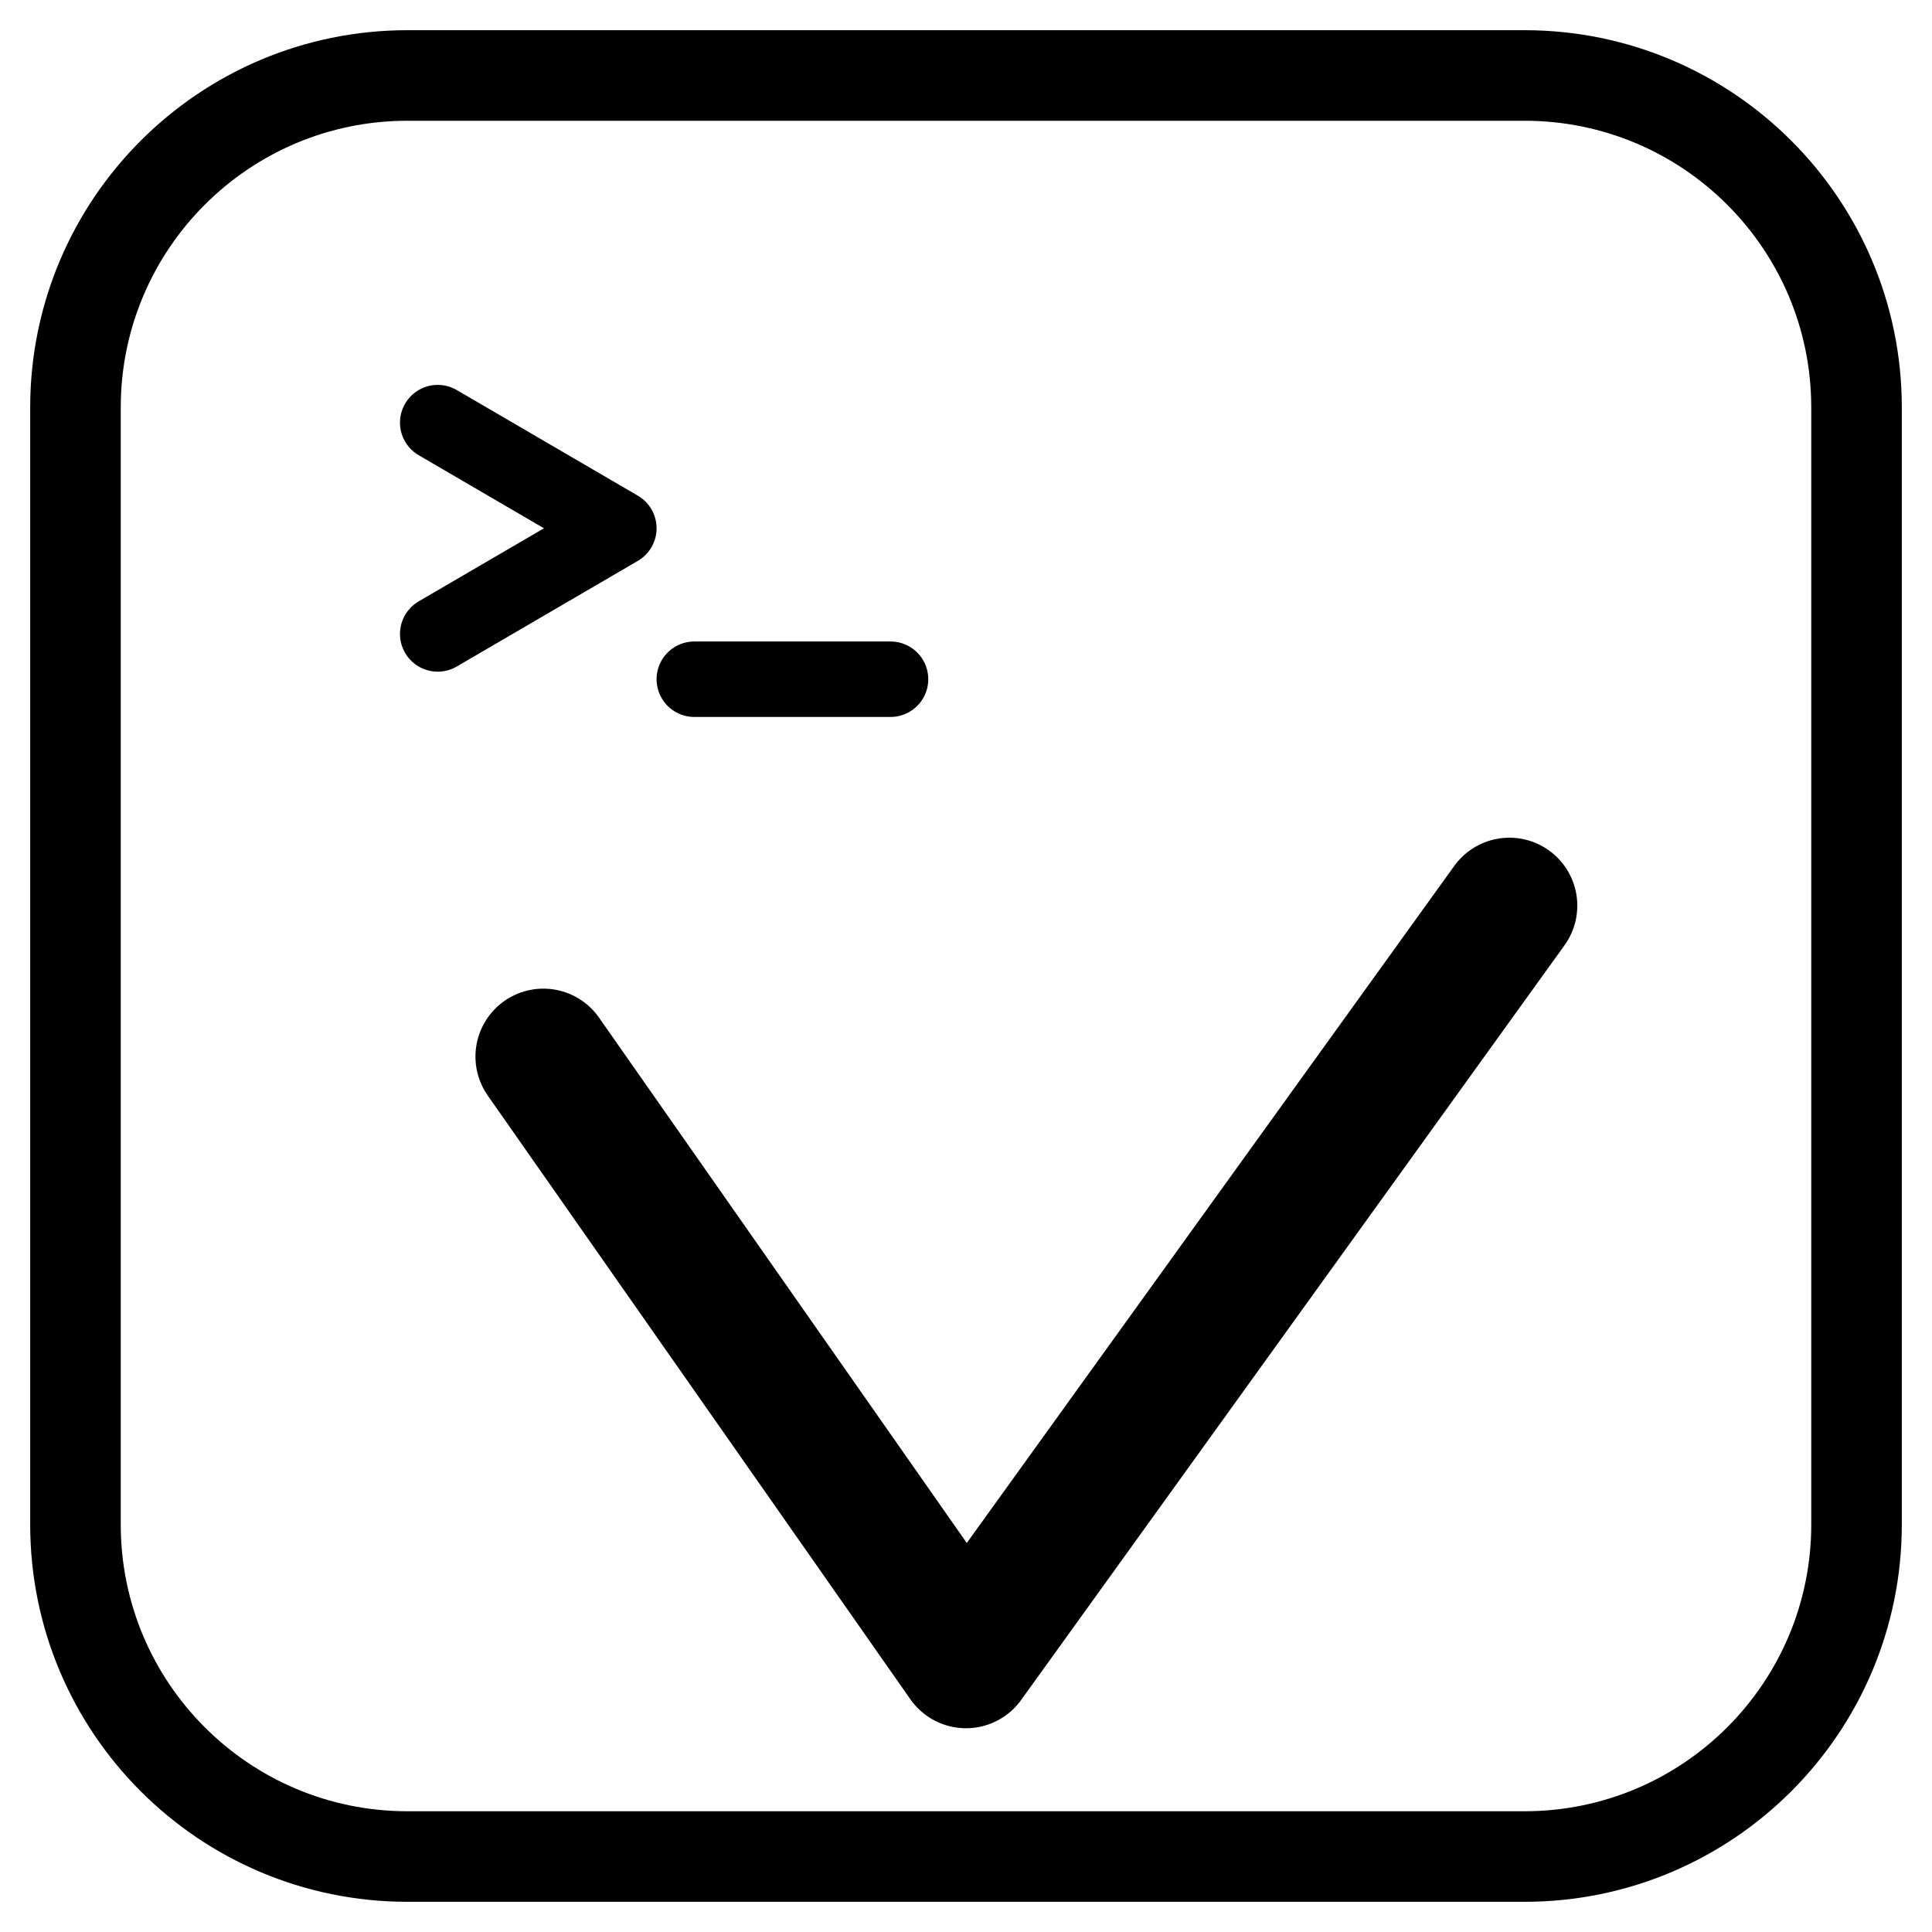
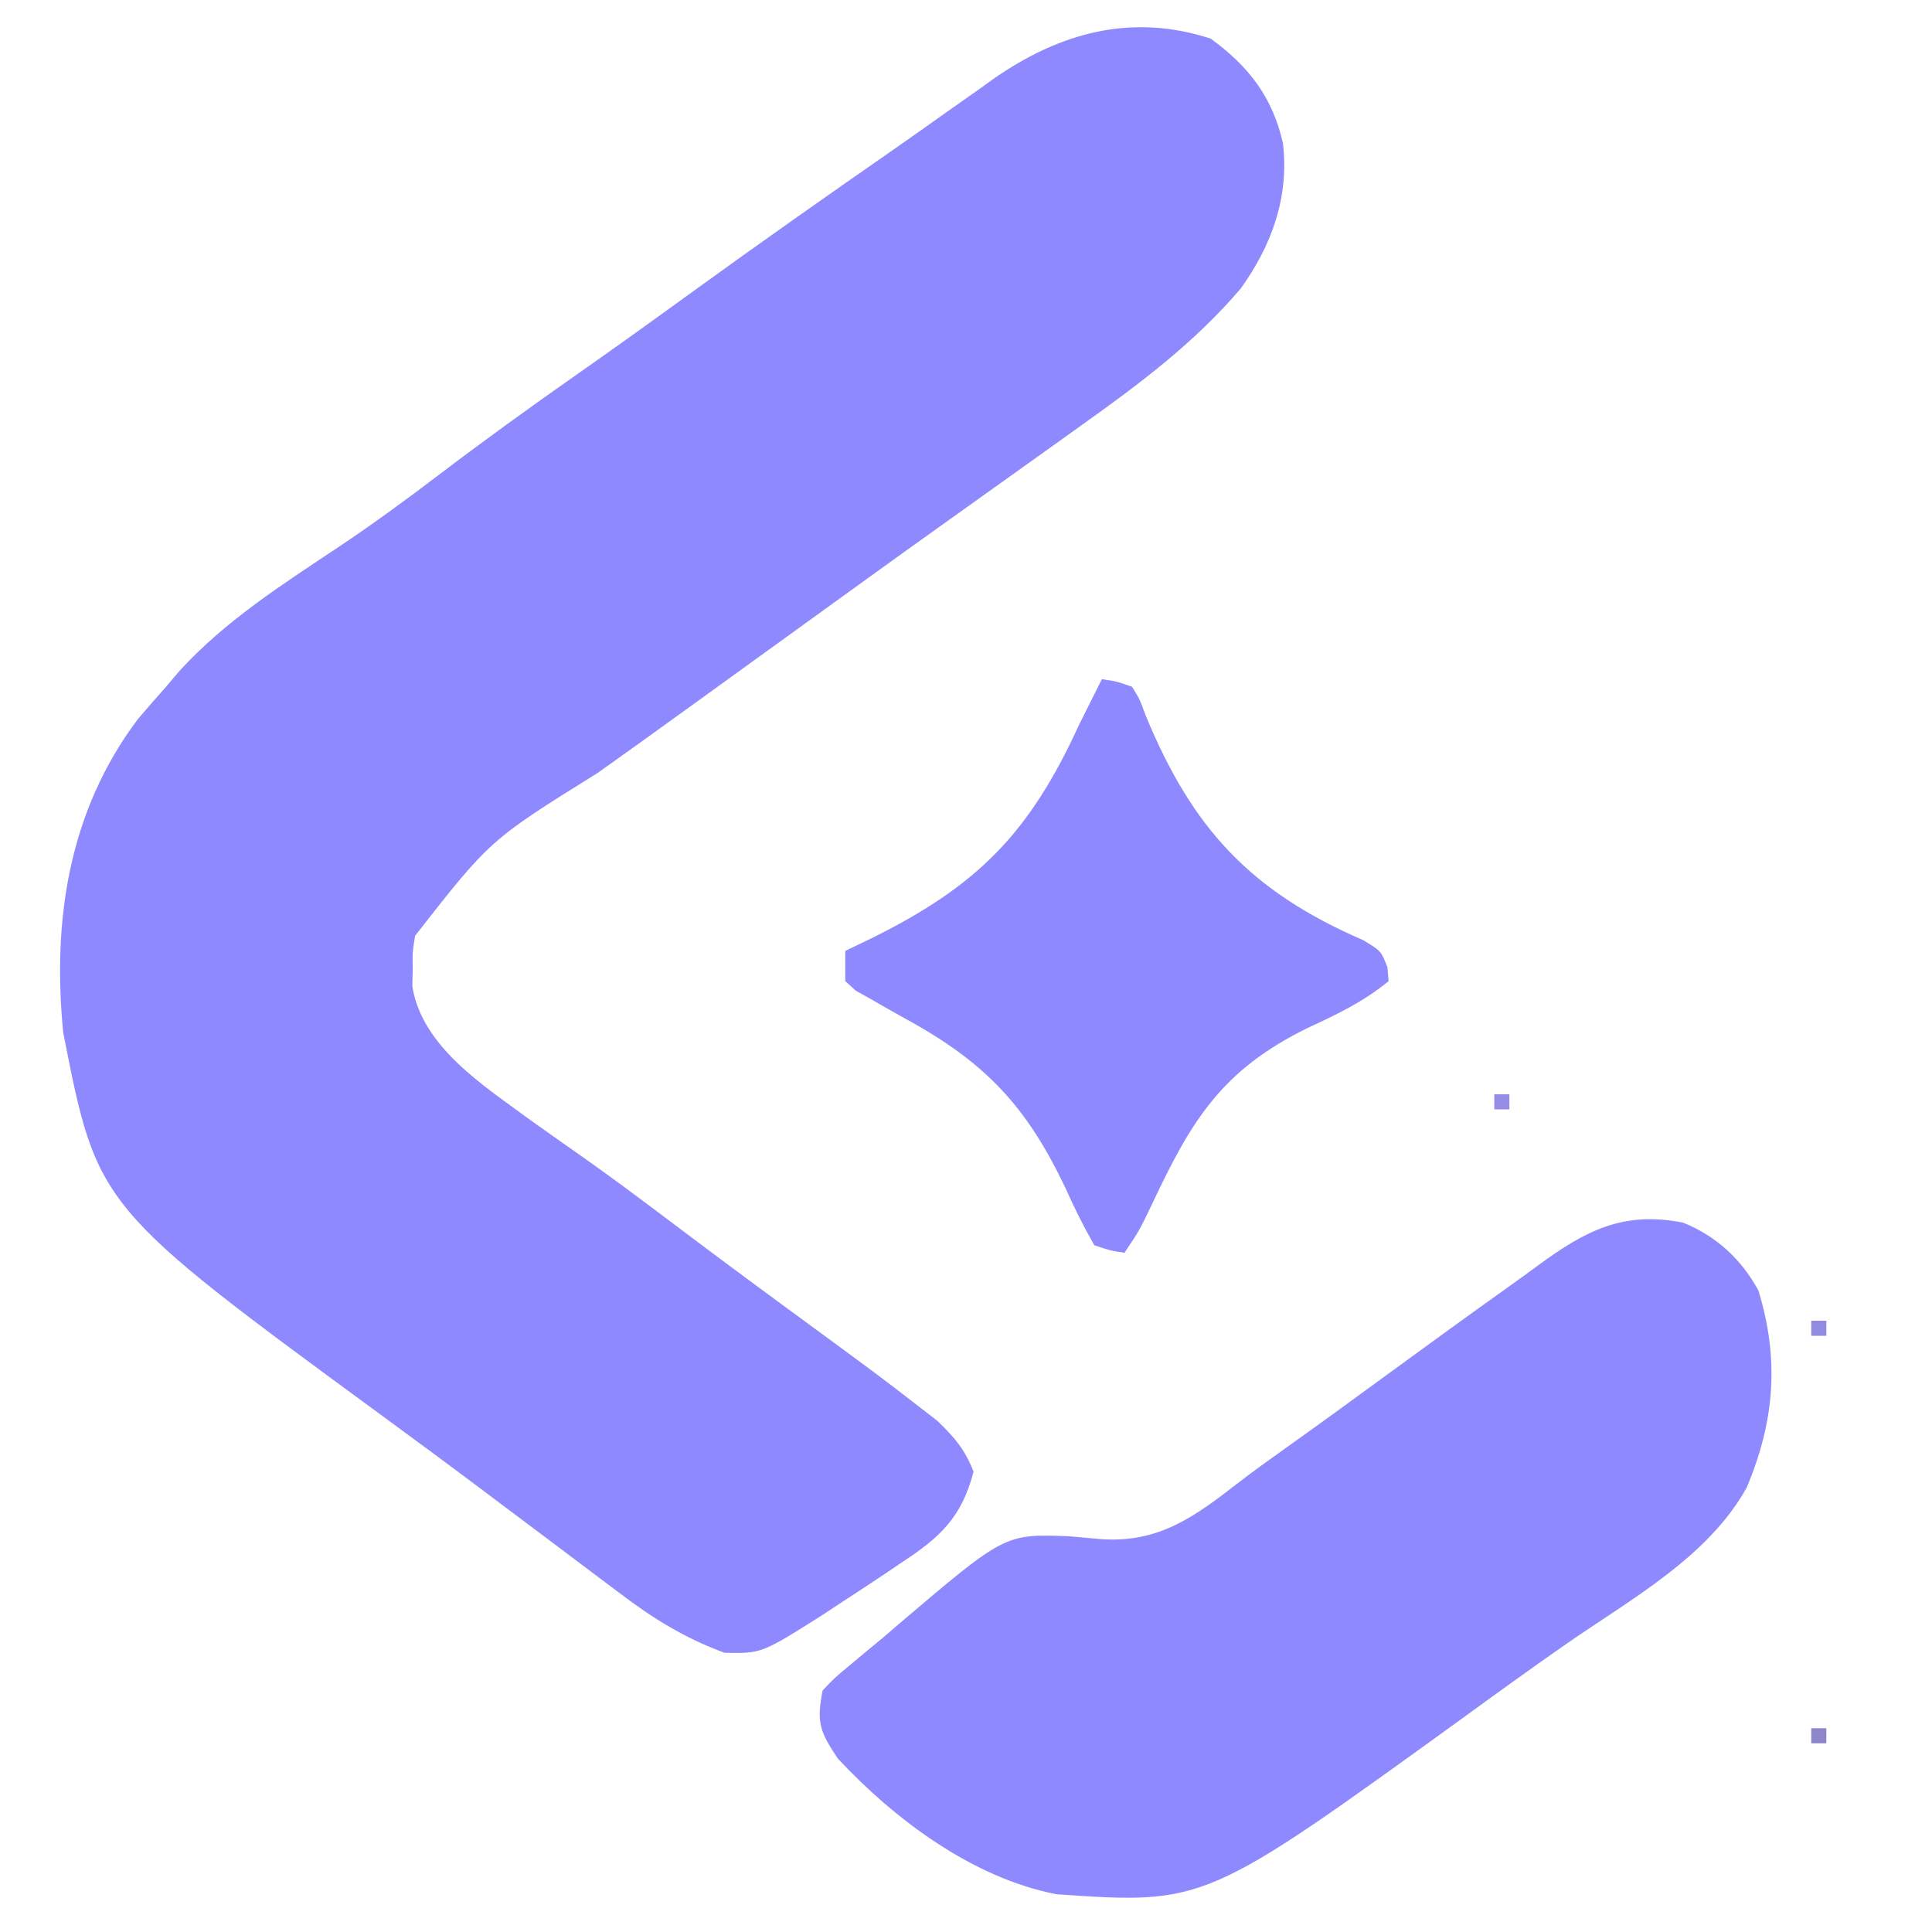
- <svg xmlns="http://www.w3.org/2000/svg" viewBox="0 0 256 256" fill="none" stroke="currentColor">
-   <rect x="10" y="10" width="236" height="236" rx="44" stroke-width="12" />
-   <polyline points="58,56 82,70 58,84" stroke-width="10" stroke-linecap="round" stroke-linejoin="round" />
-   <line x1="92" y1="90" x2="118" y2="90" stroke-width="10" stroke-linecap="round" />
-   <polyline points="72,140 128,220 200,120" stroke-width="18" stroke-linecap="round" stroke-linejoin="round" />
+ <svg xmlns="http://www.w3.org/2000/svg" version="1.1" width="256" height="256">
+   <path d="M0 0 C5.044 3.69 8.188 7.751 9.562 13.875 C10.384 20.994 8.11 27.312 3.984 33.082 C-2.067 40.211 -9.42 45.727 -17 51.125 C-18.186 51.976 -18.186 51.976 -19.396 52.844 C-21.741 54.524 -24.089 56.2 -26.438 57.875 C-27.655 58.745 -28.872 59.614 -30.09 60.484 C-31.765 61.681 -33.44 62.877 -35.116 64.072 C-42.142 69.083 -49.13 74.145 -56.123 79.202 C-59.147 81.388 -62.173 83.573 -65.198 85.758 C-66.688 86.834 -68.178 87.911 -69.667 88.988 C-73.518 91.774 -77.379 94.548 -81.254 97.301 C-95.507 106.169 -95.507 106.169 -105.438 118.875 C-105.788 121.063 -105.788 121.063 -105.75 123.312 C-105.767 124.054 -105.784 124.795 -105.801 125.559 C-104.544 133.569 -96.353 138.724 -90.297 143.191 C-87.95 144.871 -85.588 146.529 -83.227 148.188 C-79.342 150.923 -75.542 153.763 -71.75 156.625 C-66.544 160.554 -61.313 164.445 -56.052 168.3 C-43.892 177.216 -43.892 177.216 -38.438 181.438 C-37.716 181.996 -36.994 182.554 -36.25 183.129 C-33.976 185.319 -32.595 186.909 -31.438 189.875 C-33.004 195.943 -35.883 198.592 -41 201.938 C-41.623 202.361 -42.245 202.784 -42.887 203.22 C-44.724 204.459 -46.578 205.67 -48.438 206.875 C-49.406 207.514 -50.374 208.154 -51.371 208.812 C-59.538 213.984 -59.538 213.984 -64.438 213.875 C-69.737 211.921 -73.901 209.345 -78.375 205.938 C-79.02 205.455 -79.666 204.973 -80.331 204.476 C-82.372 202.949 -84.405 201.412 -86.438 199.875 C-87.725 198.908 -89.013 197.942 -90.301 196.977 C-92.258 195.51 -94.215 194.042 -96.169 192.571 C-100.629 189.217 -105.116 185.903 -109.617 182.605 C-147.528 154.812 -147.528 154.812 -152.062 131.688 C-153.522 116.853 -151.356 102.397 -142.188 90.188 C-140.959 88.732 -139.708 87.294 -138.438 85.875 C-137.556 84.837 -137.556 84.837 -136.656 83.777 C-130.466 77.01 -122.92 72.262 -115.348 67.203 C-110.889 64.213 -106.581 61.065 -102.312 57.812 C-96.273 53.221 -90.139 48.794 -83.927 44.441 C-78.792 40.84 -73.7 37.184 -68.625 33.5 C-59.766 27.079 -50.818 20.79 -41.833 14.547 C-39.513 12.928 -37.204 11.292 -34.898 9.652 C-33.495 8.664 -32.091 7.676 -30.688 6.688 C-30.069 6.242 -29.45 5.796 -28.812 5.337 C-20.047 -0.788 -10.488 -3.433 0 0 Z " fill="#8E89FE" transform="translate(160.4375,5.125)" />
+   <path d="M0 0 C4.371 1.748 7.751 4.853 10 9 C12.807 18.176 12.137 26.361 8.438 35.125 C3.351 44.31 -6.988 49.951 -15.398 55.789 C-19.999 58.985 -24.532 62.268 -29.062 65.562 C-63.316 90.348 -63.316 90.348 -83 89 C-94.111 86.839 -104.409 79.133 -112 71 C-114.4 67.401 -114.815 66.237 -114 62 C-112.486 60.395 -112.486 60.395 -110.488 58.73 C-109.76 58.12 -109.032 57.51 -108.282 56.881 C-107.529 56.261 -106.776 55.64 -106 55 C-105.316 54.411 -104.633 53.823 -103.929 53.216 C-89.854 41.244 -89.854 41.244 -81.383 41.562 C-79.96 41.687 -78.536 41.814 -77.113 41.942 C-69.441 42.481 -64.714 38.975 -58.874 34.442 C-56.869 32.899 -54.824 31.429 -52.762 29.965 C-48.145 26.683 -43.571 23.345 -39 20 C-33.67 16.106 -28.331 12.227 -22.954 8.398 C-21.733 7.524 -20.517 6.644 -19.308 5.754 C-12.965 1.091 -7.989 -1.566 0 0 Z " fill="#8E89FE" transform="translate(223,162)" />
+   <path d="M0 0 C1.887 0.262 1.887 0.262 4 1 C5.02 2.645 5.02 2.645 5.812 4.812 C11.993 19.798 19.712 28.117 34.629 34.578 C37 36 37 36 37.84 38.172 C37.893 38.775 37.946 39.378 38 40 C34.656 42.755 31.107 44.432 27.188 46.25 C15.945 51.785 11.889 58.405 6.699 69.453 C5 73 5 73 3 76 C1.118 75.707 1.118 75.707 -1 75 C-2.438 72.482 -3.641 70.074 -4.812 67.438 C-9.959 56.597 -15.411 50.781 -26 45 C-27.551 44.141 -29.093 43.267 -30.625 42.375 C-31.277 42.011 -31.93 41.648 -32.602 41.273 C-33.063 40.853 -33.525 40.433 -34 40 C-34 38.68 -34 37.36 -34 36 C-32.866 35.455 -31.731 34.909 -30.562 34.348 C-16.461 27.373 -9.611 20.451 -3 6 C-2.007 3.997 -1.008 1.996 0 0 Z " fill="#8E89FE" transform="translate(146,90)" />
+   <path d="M0 0 C0.66 0 1.32 0 2 0 C2 0.66 2 1.32 2 2 C1.34 2 0.68 2 0 2 C0 1.34 0 0.68 0 0 Z " fill="#8D87C9" transform="translate(240,229)" />
+   <path d="M0 0 C0.66 0 1.32 0 2 0 C2 0.66 2 1.32 2 2 C1.34 2 0.68 2 0 2 C0 1.34 0 0.68 0 0 Z " fill="#908BE1" transform="translate(240,175)" />
+   <path d="M0 0 C0.66 0 1.32 0 2 0 C2 0.66 2 1.32 2 2 C1.34 2 0.68 2 0 2 C0 1.34 0 0.68 0 0 Z " fill="#958DE5" transform="translate(198,145)" />
+   <path d="M0 0 C2 1 2 1 2 1 Z " fill="#8A86BC" transform="translate(240,247)" />
+   <path d="M0 0 C2 1 2 1 2 1 Z " fill="#8F8AD6" transform="translate(240,216)" />
+   <path d="M0 0 C2 1 2 1 2 1 Z " fill="#948DFC" transform="translate(62,199)" />
+   <path d="" fill="#948BE4" transform="translate(0,0)" />
+   <path d="M0 0 C2 1 2 1 2 1 Z " fill="#8C86D1" transform="translate(240,158)" />
+   <path d="M0 0 C2 1 2 1 2 1 Z " fill="#837EBB" transform="translate(240,140)" />
+   <path d="M0 0 C2 1 2 1 2 1 Z " fill="#7B78AA" transform="translate(240,122)" />
+   <path d="M0 0 C2 1 2 1 2 1 Z " fill="#75709D" transform="translate(240,104)" />
+   <path d="M0 0 C2 1 2 1 2 1 Z " fill="#6D6A92" transform="translate(240,86)" />
+   <path d="M0 0 C2 1 2 1 2 1 Z " fill="#68688D" transform="translate(240,68)" />
+   <path d="M0 0 C2 1 2 1 2 1 Z " fill="#686489" transform="translate(240,59)" />
+   <path d="M0 0 C2 1 2 1 2 1 Z " fill="#656289" transform="translate(240,50)" />
+   <path d="" fill="#7671A5" transform="translate(0,0)" />
+   <path d="M0 0 C2 1 2 1 2 1 Z " fill="#606083" transform="translate(240,32)" />
+   <path d="" fill="#6A6795" transform="translate(0,0)" />
+   <path d="M0 0 C2 1 2 1 2 1 Z " fill="#706BA0" transform="translate(198,2)" />
+   <path d="M0 0 C2 1 2 1 2 1 Z " fill="#595877" transform="translate(240,1)" />
+   <path d="" fill="#8D88C8" transform="translate(0,0)" />
+   <path d="" fill="#928CDF" transform="translate(0,0)" />
+   <path d="" fill="#998FFD" transform="translate(0,0)" />
+   <path d="" fill="#7F7BB4" transform="translate(0,0)" />
+   <path d="" fill="#968EFC" transform="translate(0,0)" />
+   <path d="" fill="#7673A8" transform="translate(0,0)" />
+   <path d="" fill="#928BF6" transform="translate(0,0)" />
+   <path d="" fill="#716FA4" transform="translate(0,0)" />
+   <path d="" fill="#716CA2" transform="translate(0,0)" />
+   <path d="" fill="#686793" transform="translate(0,0)" />
</svg>
